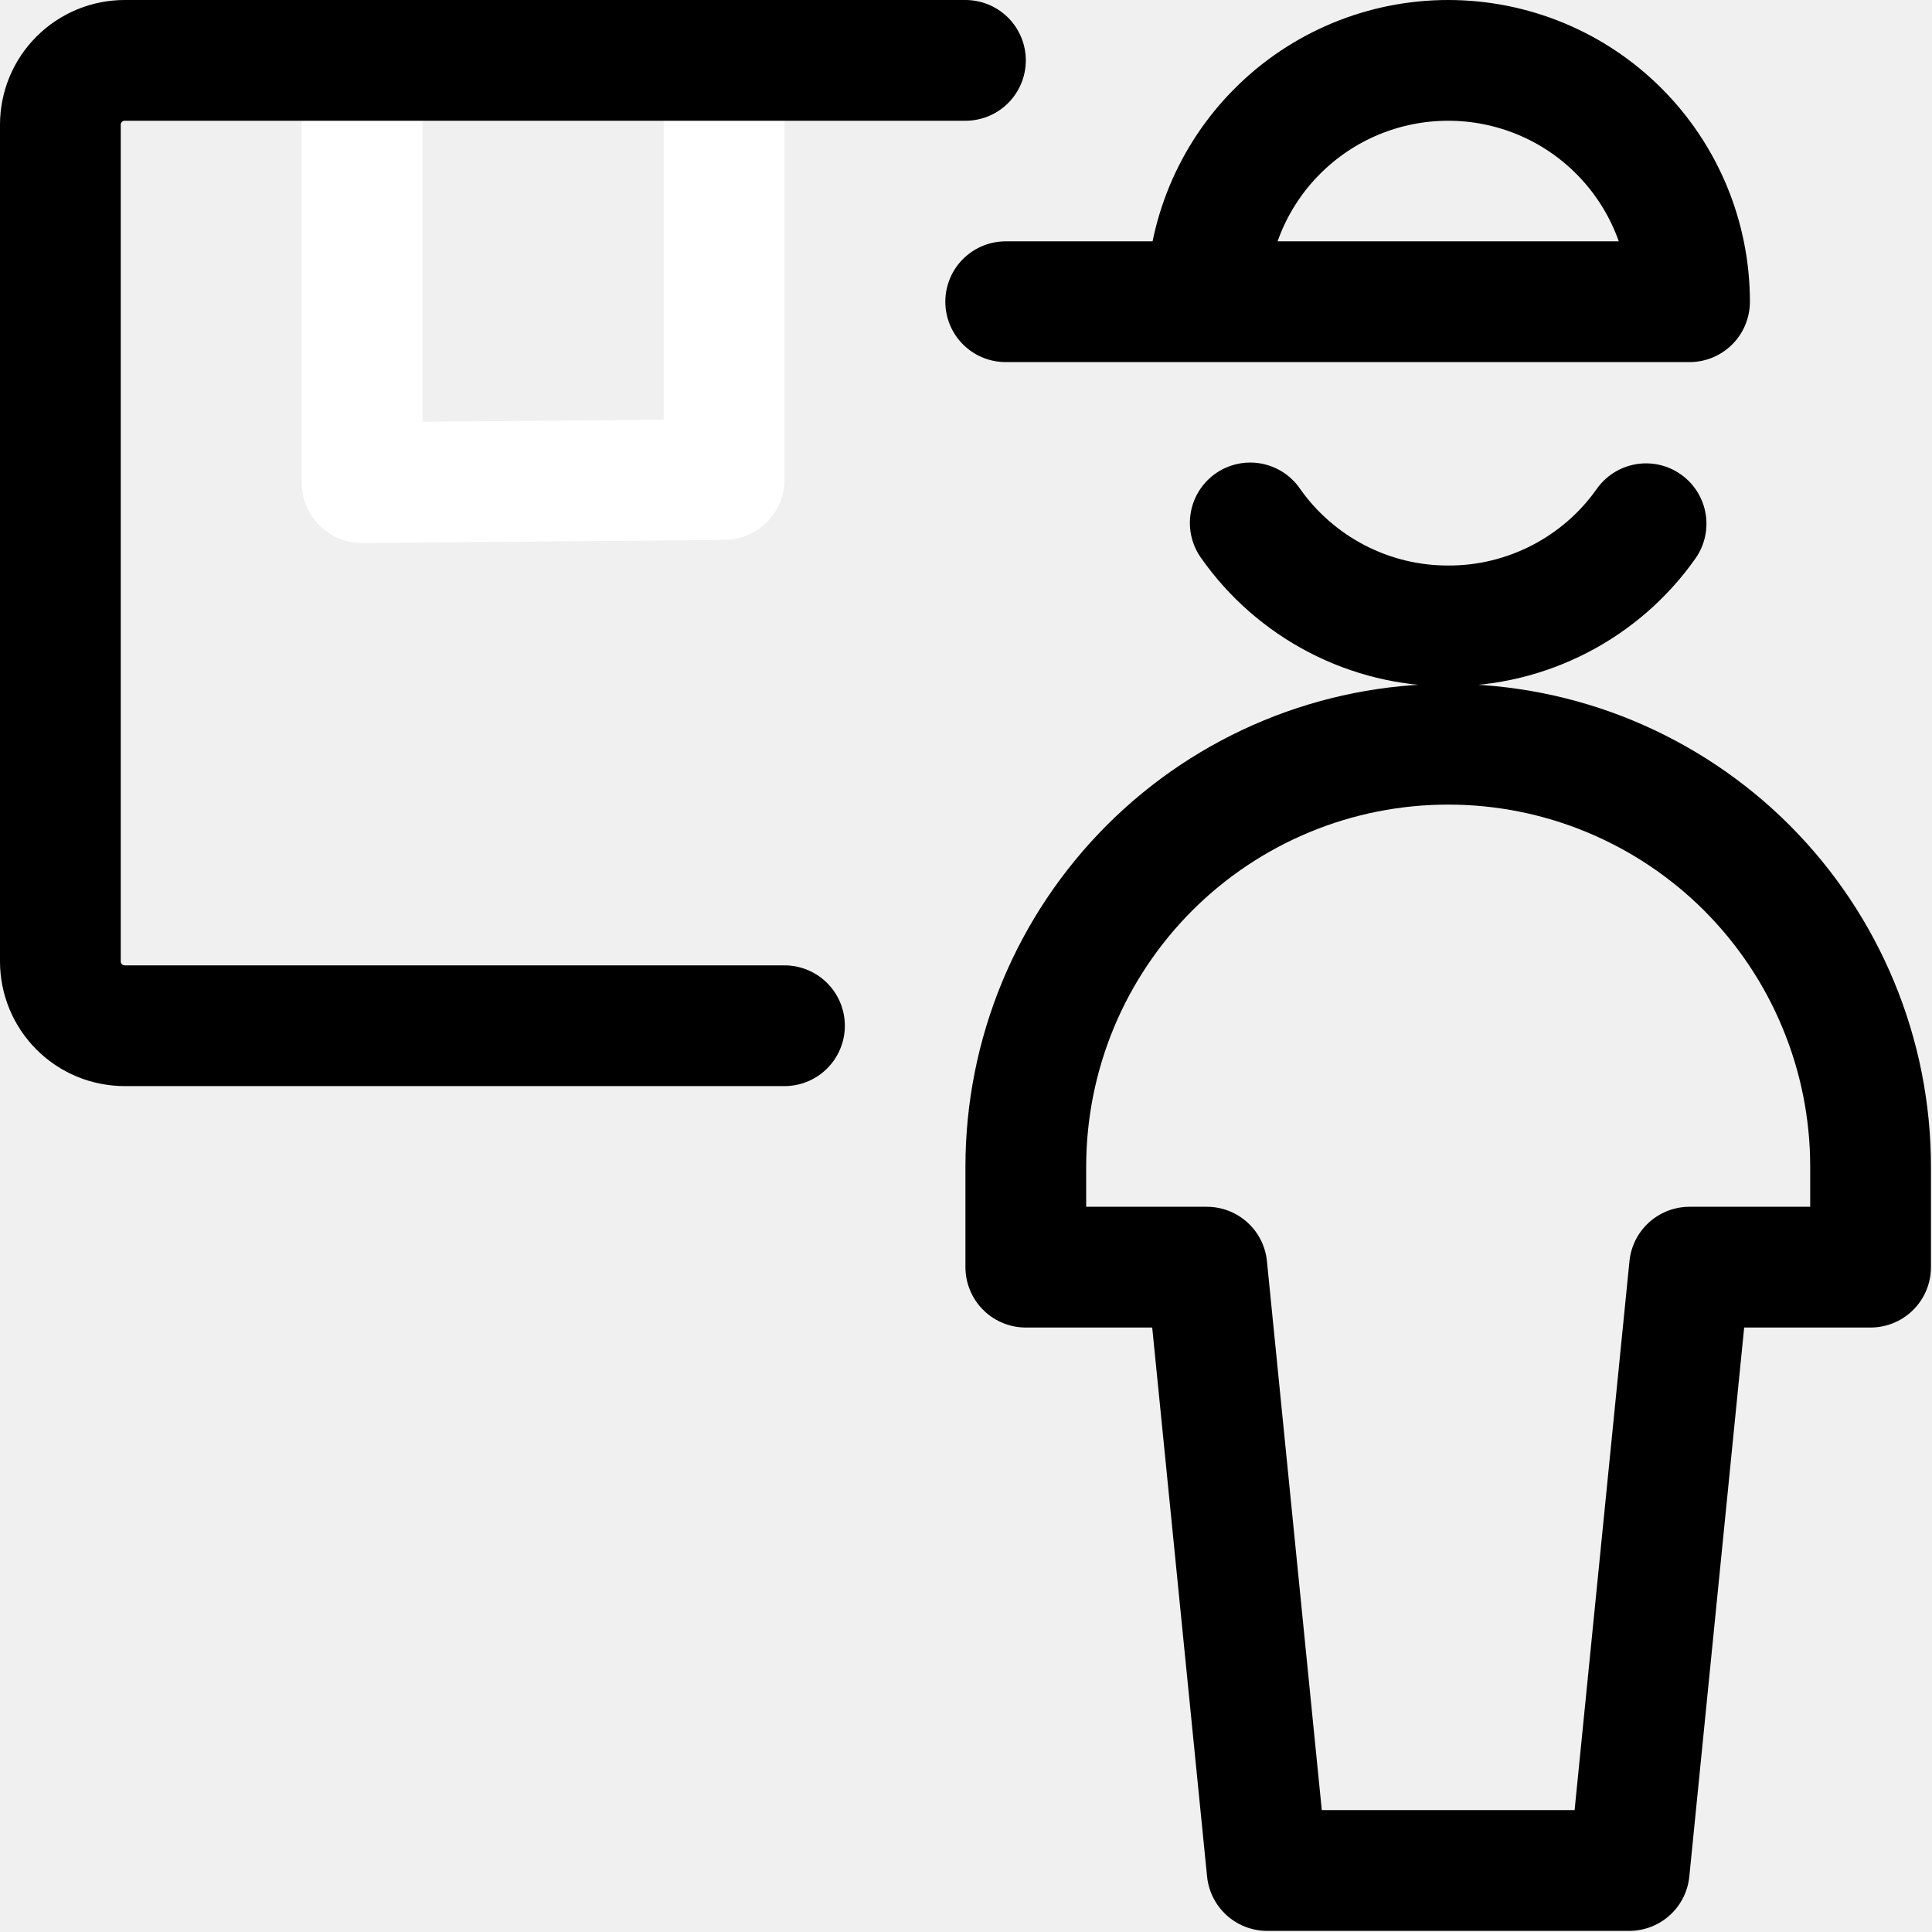
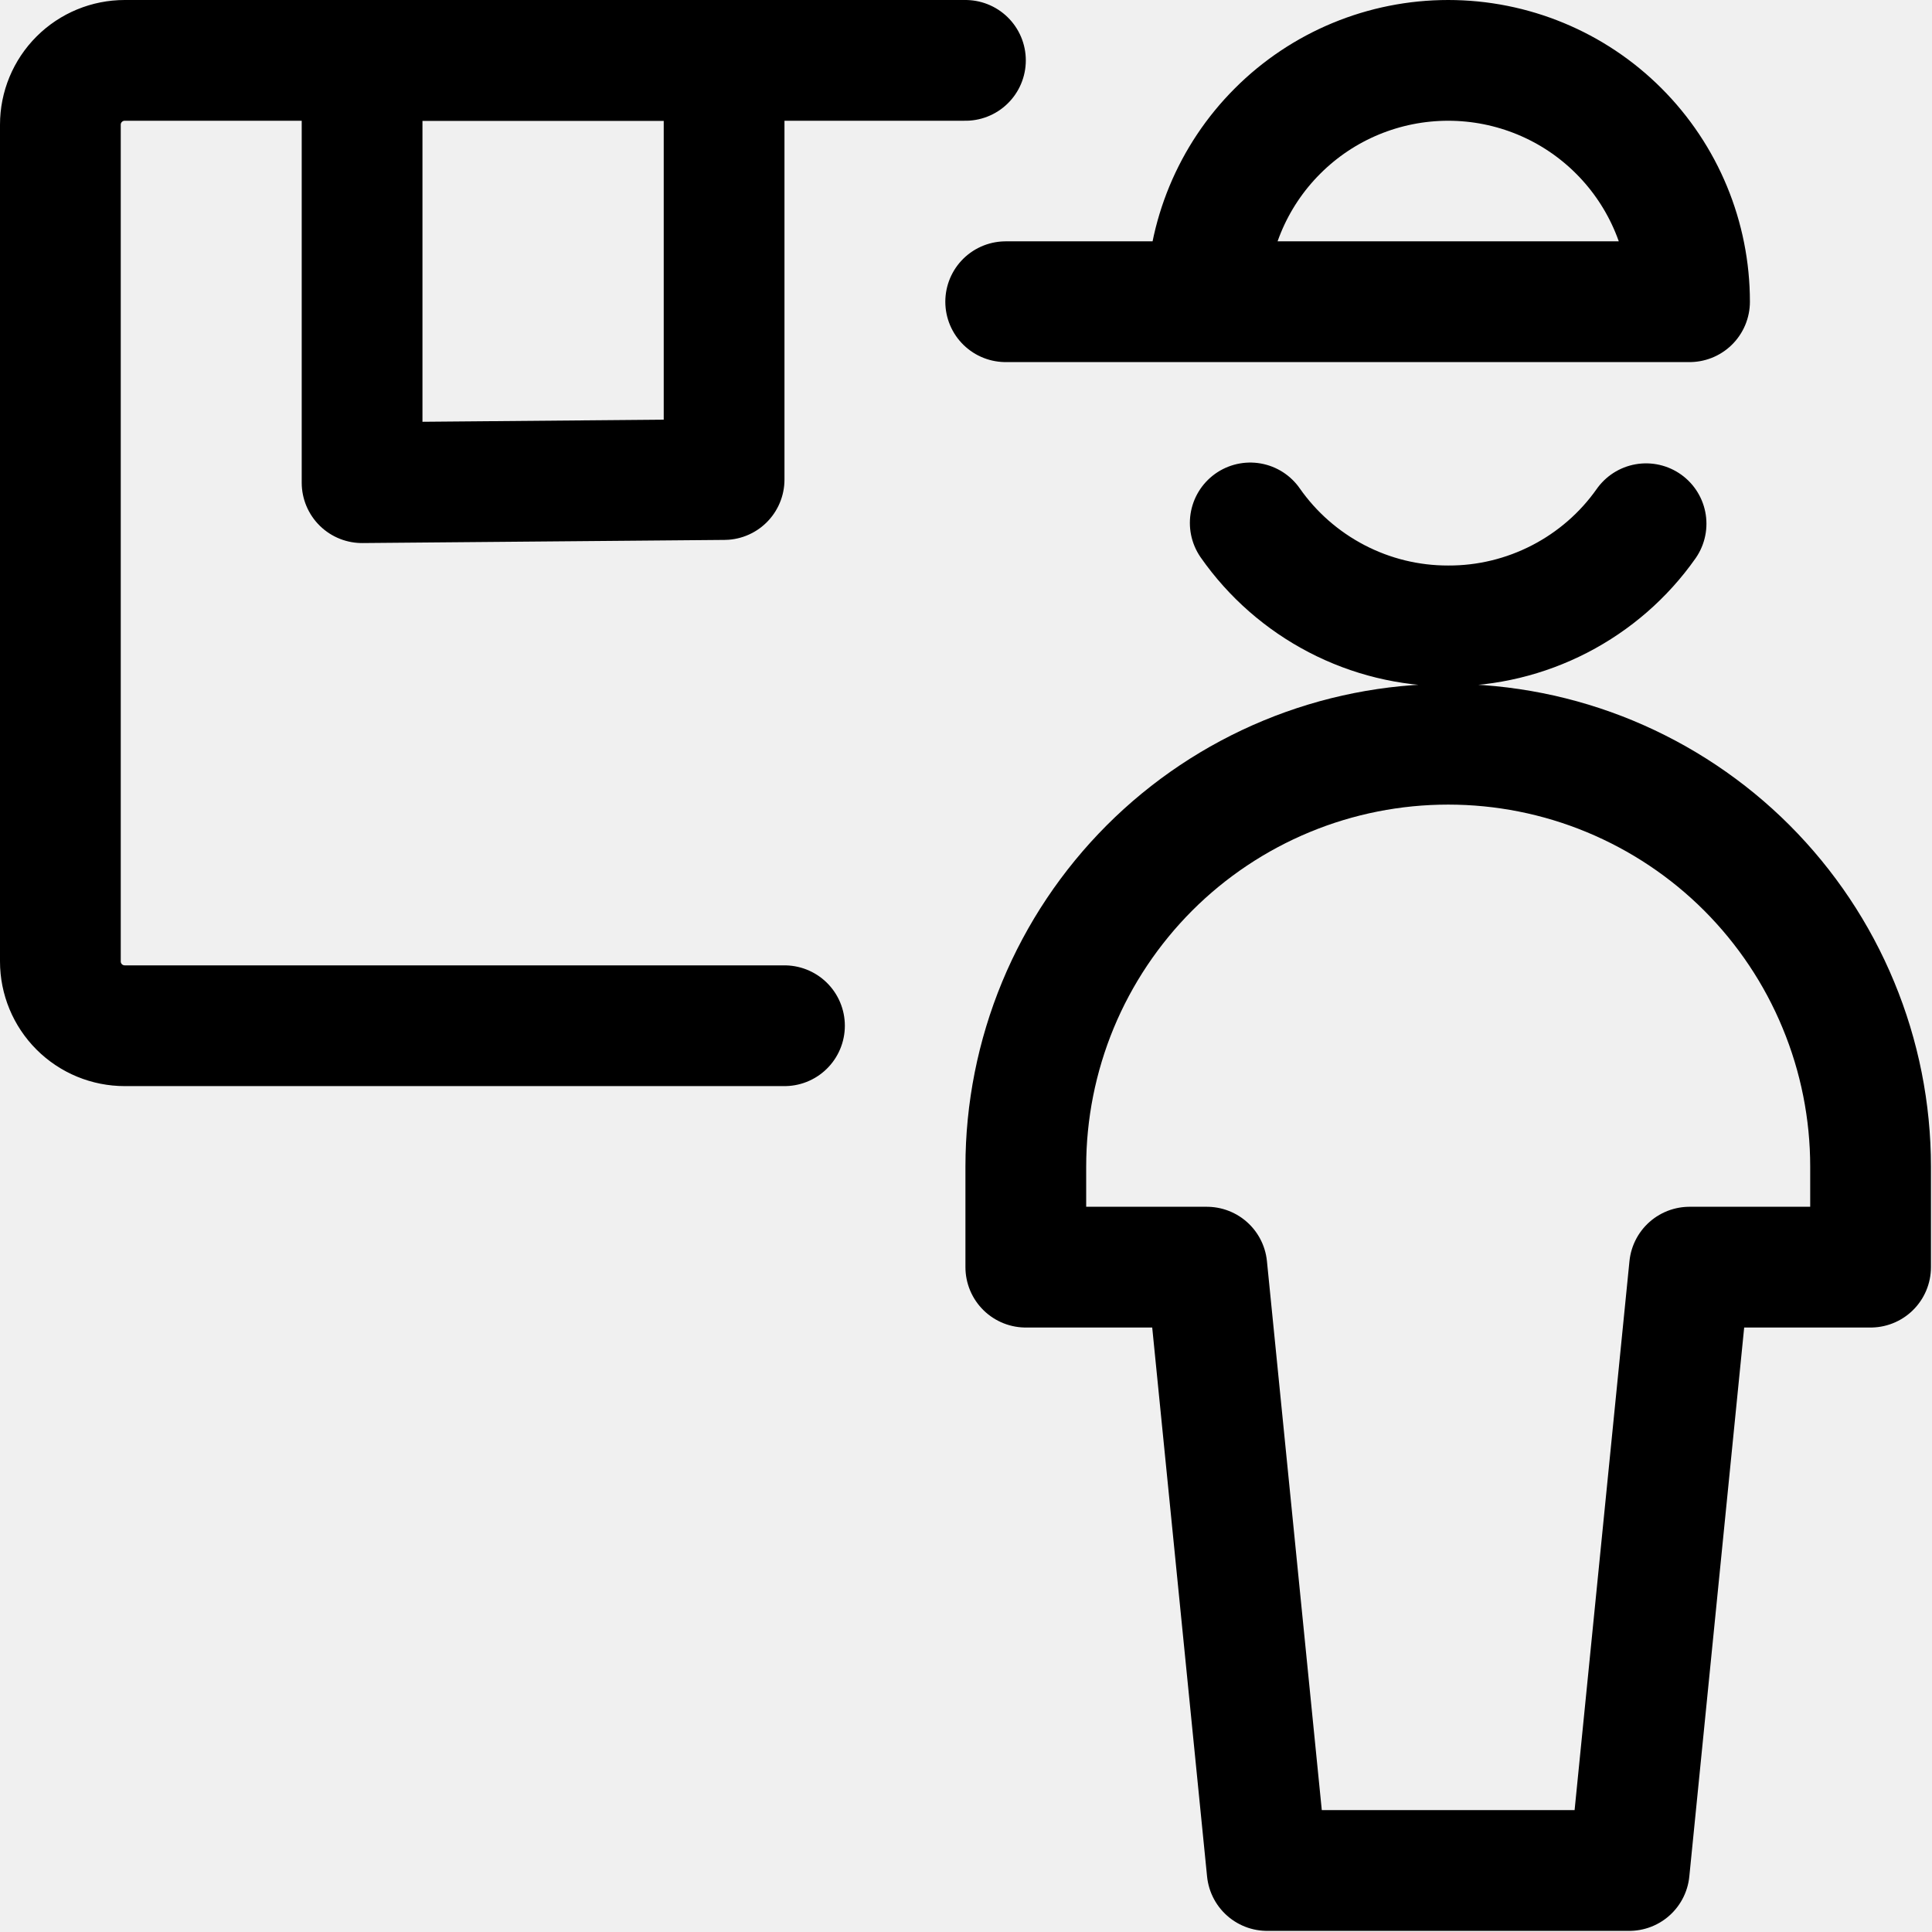
<svg xmlns="http://www.w3.org/2000/svg" width="24" height="24" viewBox="0 0 24 24" fill="none">
  <g clip-path="url(#clip0_646_218)">
-     <path d="M4.498 5.996V0.75H8.995V5.957L4.498 5.996Z" stroke="white" stroke-width="1.5" stroke-linecap="round" stroke-linejoin="round" />
+     <path d="M4.498 5.996V0.75H8.995V5.957L4.498 5.996Z" stroke="currentColor" stroke-width="1.5" stroke-linecap="round" stroke-linejoin="round" />
    <path d="M9.745 12.742H1.55C1.337 12.742 1.134 12.658 0.984 12.508C0.834 12.358 0.75 12.155 0.75 11.943V1.549C0.75 1.337 0.834 1.134 0.984 0.984C1.134 0.834 1.337 0.75 1.55 0.75H11.993M14.992 3.748C14.992 2.953 15.307 2.19 15.87 1.628C16.432 1.065 17.195 0.75 17.99 0.75C18.785 0.75 19.548 1.065 20.11 1.628C20.672 2.19 20.988 2.953 20.988 3.748H12.493M20.448 6.506C20.171 6.9 19.802 7.22 19.374 7.441C18.946 7.662 18.471 7.777 17.99 7.775C17.507 7.776 17.032 7.66 16.604 7.437C16.176 7.214 15.808 6.892 15.531 6.496M23.237 14.492C23.237 13.803 23.101 13.12 22.837 12.484C22.574 11.847 22.187 11.269 21.7 10.781C21.213 10.294 20.634 9.908 19.998 9.644C19.361 9.38 18.679 9.245 17.99 9.245C17.301 9.245 16.619 9.38 15.982 9.644C15.345 9.908 14.767 10.294 14.28 10.781C13.793 11.269 13.406 11.847 13.142 12.484C12.879 13.12 12.743 13.803 12.743 14.492V15.741H14.992L15.741 23.236H20.239L20.988 15.741H23.237V14.492Z" stroke="currentColor" stroke-width="1.5" stroke-linecap="round" stroke-linejoin="round" />
  </g>
  <defs>
    <clipPath id="clip0_646_218">
      <rect width="23.986" height="23.986" fill="white" />
    </clipPath>
  </defs>
</svg>
